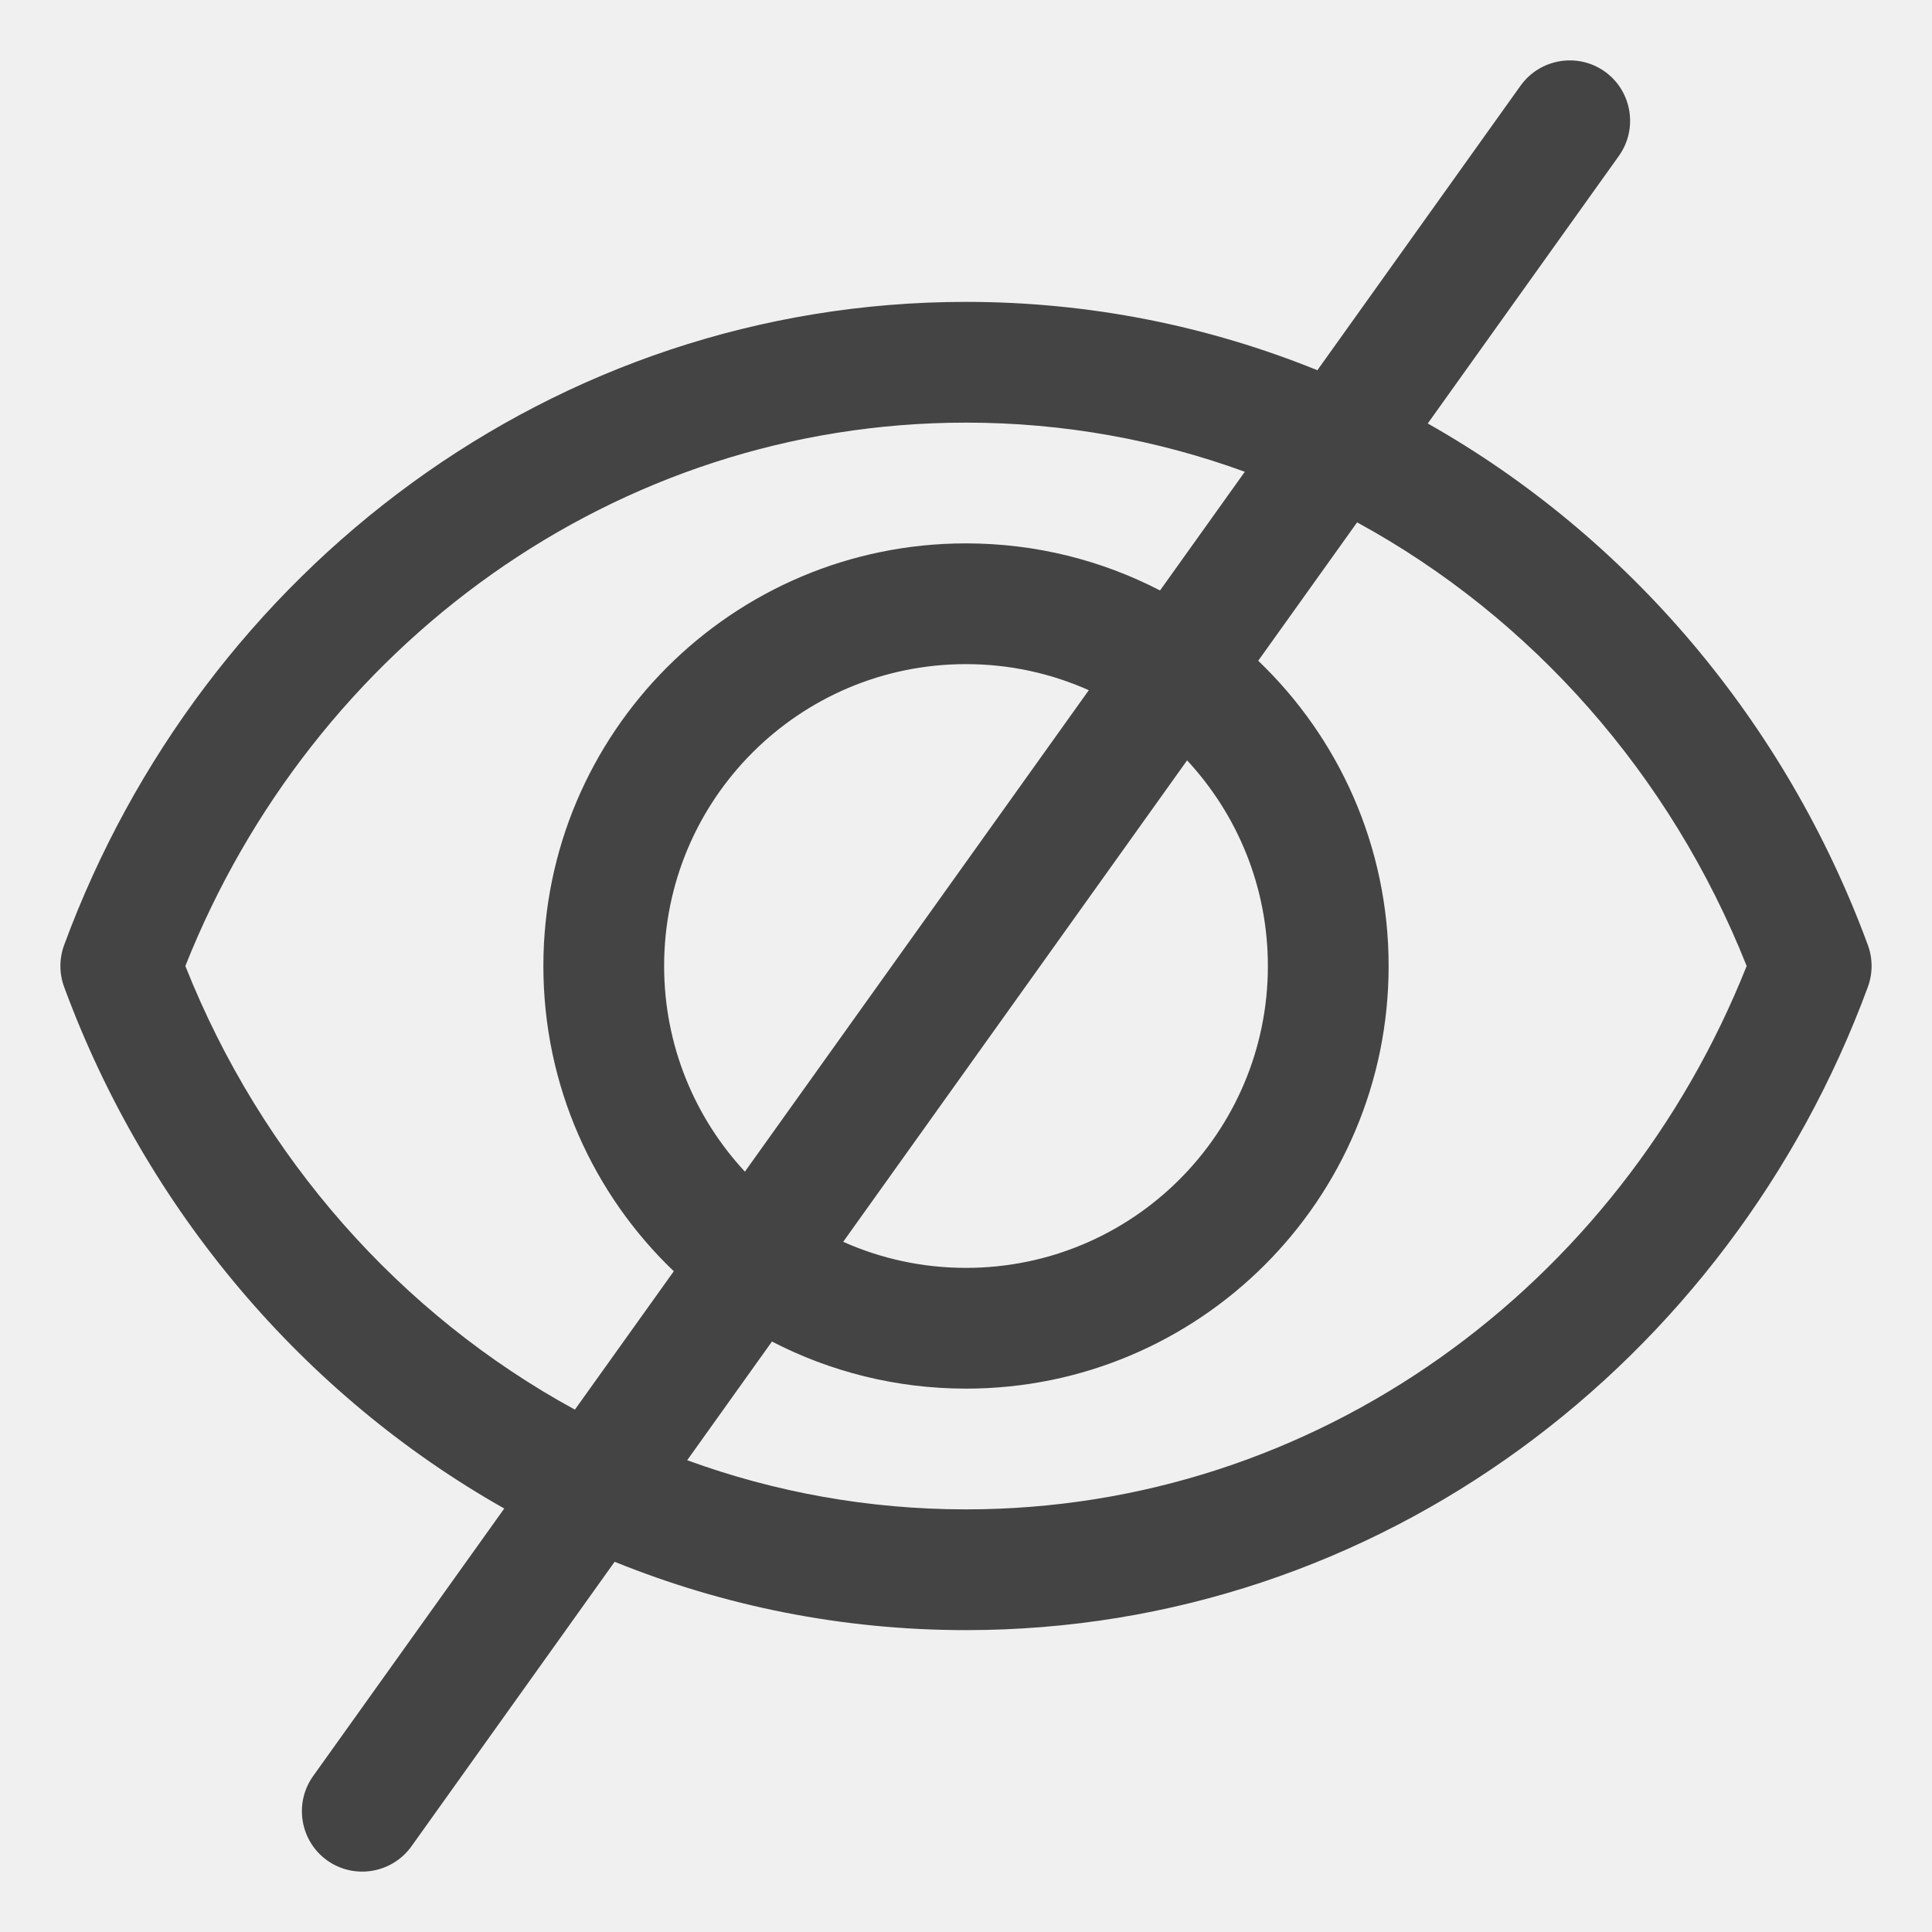
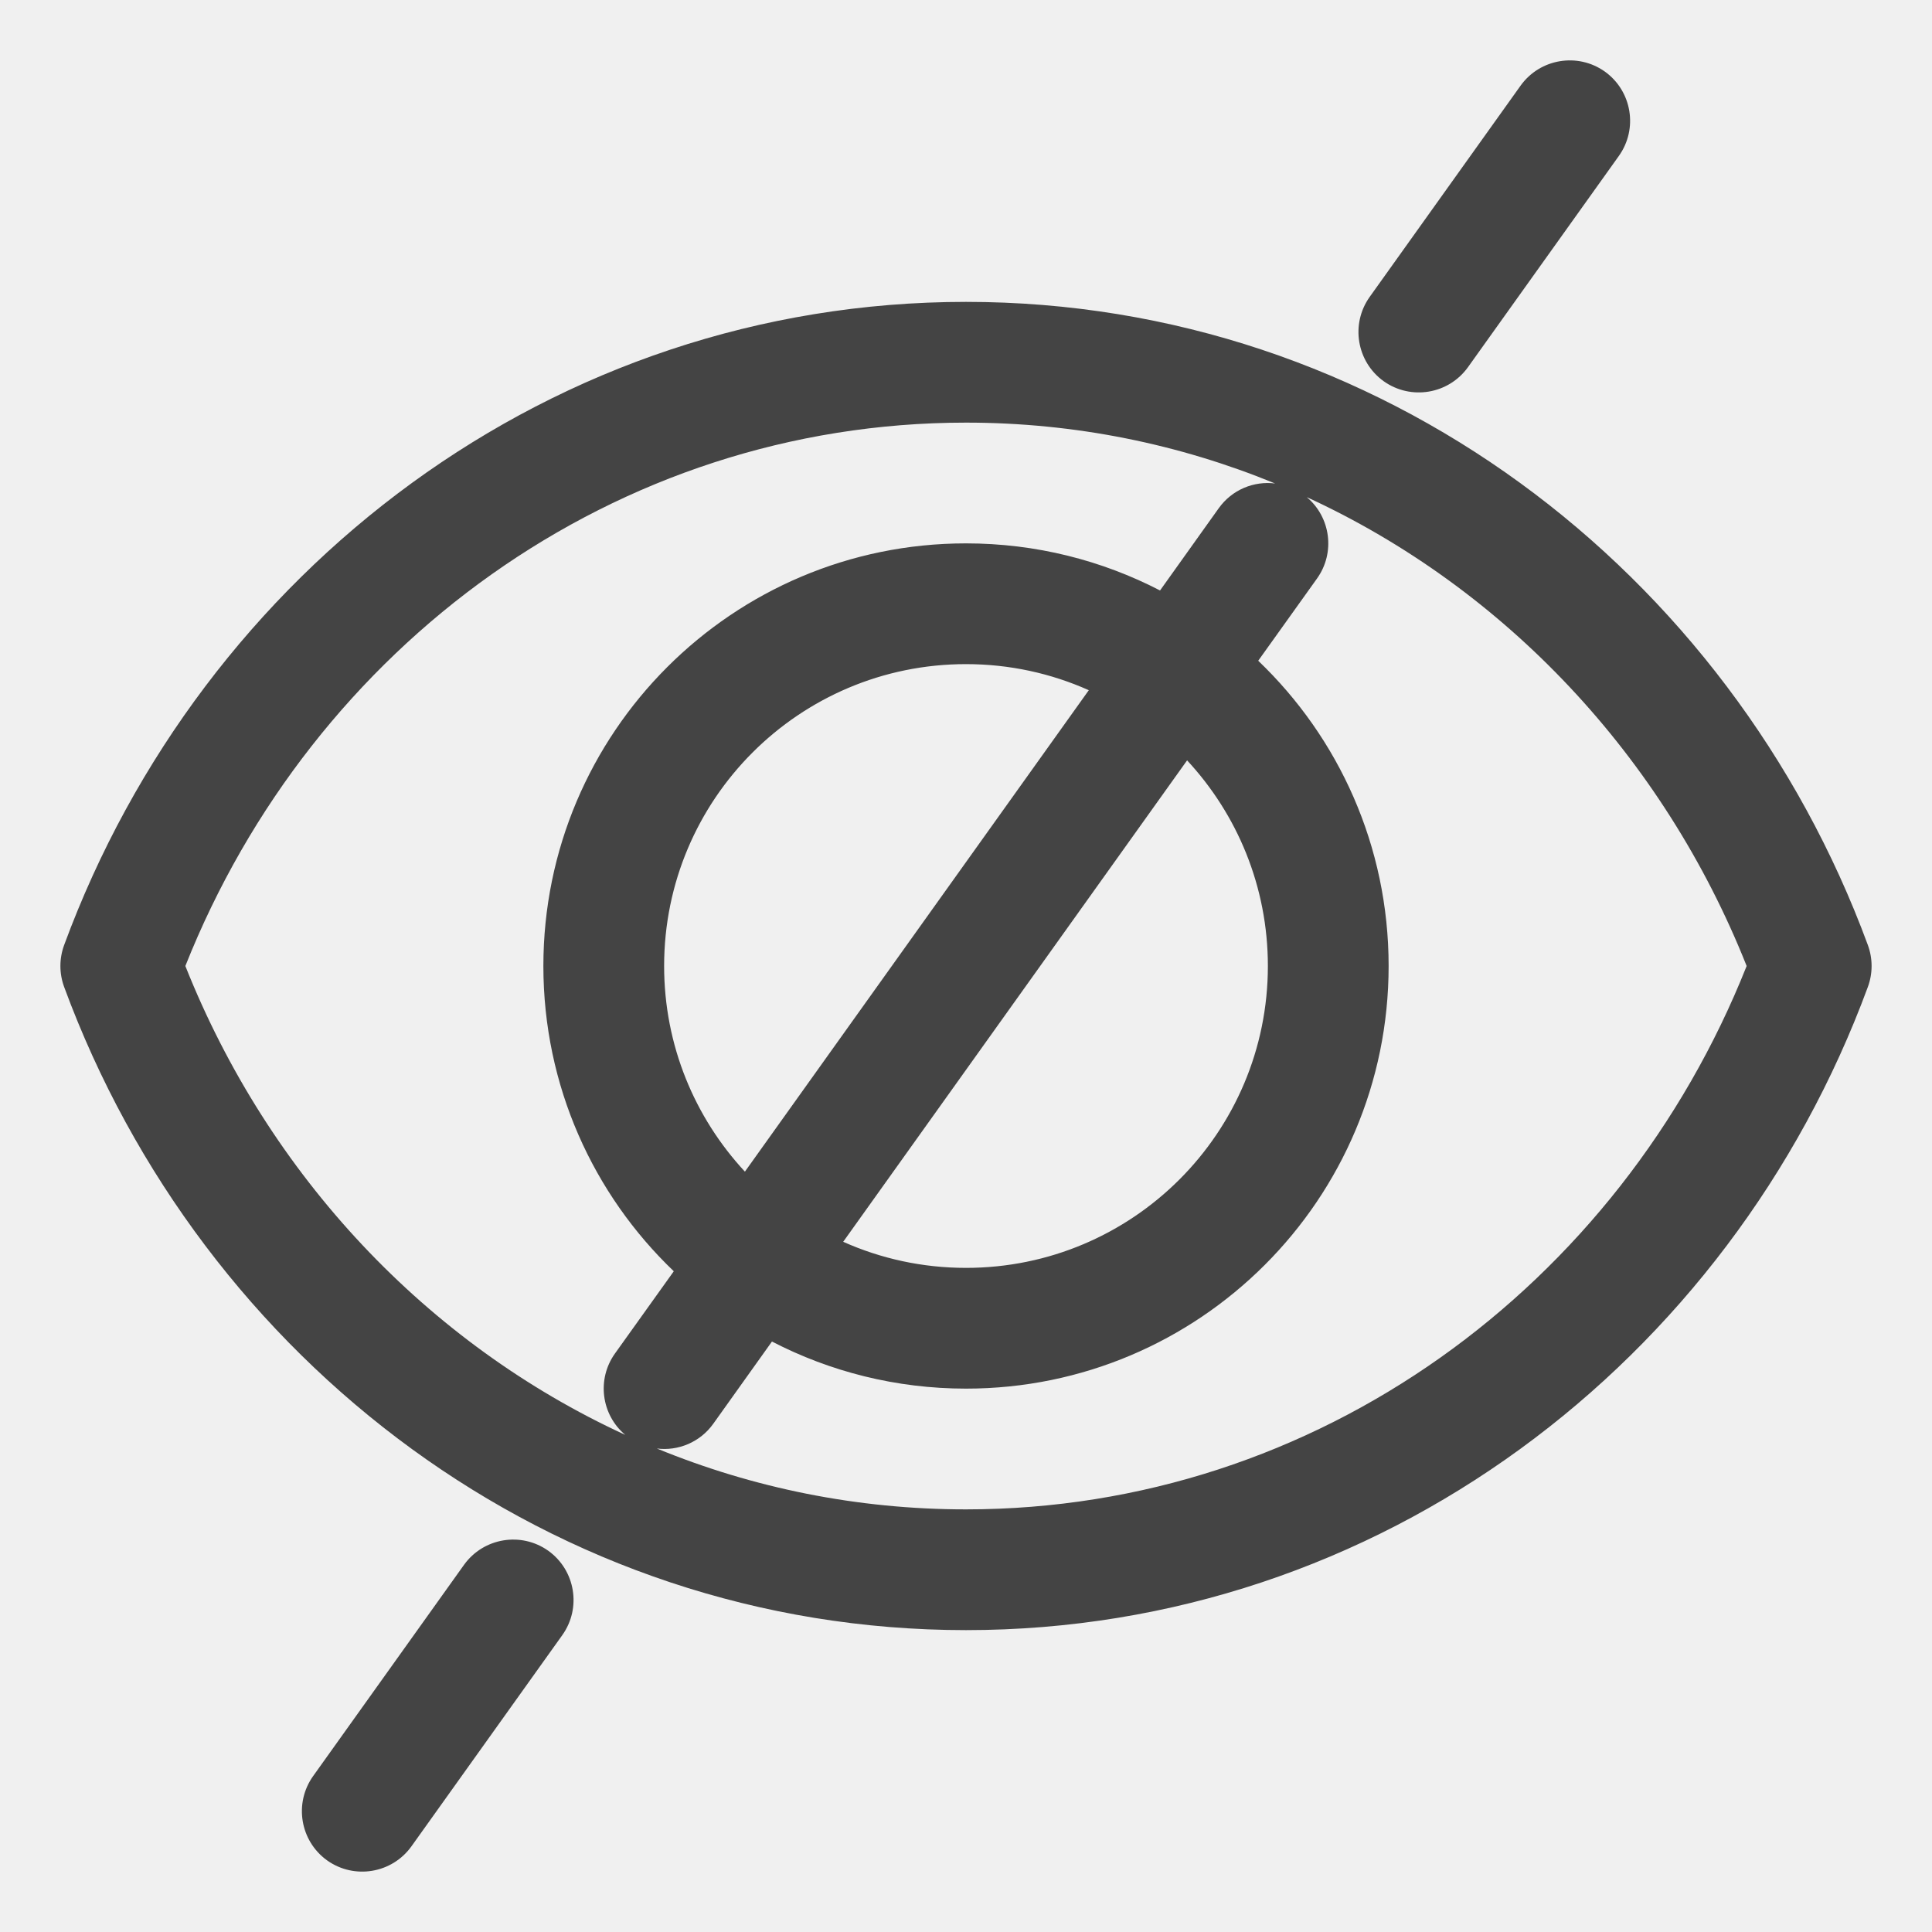
<svg xmlns="http://www.w3.org/2000/svg" width="16" height="16" viewBox="0 0 16 16" fill="none">
-   <g clip-path="url(#clip0_521_544)">
-     <path fill-rule="evenodd" clip-rule="evenodd" d="M13.291 0.593C13.515 0.754 13.567 1.066 13.407 1.291L11.824 3.507C13.487 4.447 14.789 5.981 15.469 7.827C15.51 7.939 15.51 8.061 15.469 8.173C14.325 11.278 11.421 13.5 8 13.5C6.972 13.5 5.991 13.299 5.09 12.934L3.407 15.291C3.246 15.515 2.934 15.567 2.709 15.407C2.485 15.246 2.433 14.934 2.593 14.709L4.176 12.493C2.513 11.553 1.211 10.019 0.531 8.173C0.49 8.061 0.49 7.939 0.531 7.827C1.675 4.722 4.58 2.5 8 2.5C9.028 2.5 10.009 2.701 10.91 3.066L12.593 0.709C12.754 0.485 13.066 0.433 13.291 0.593ZM10.309 3.907C9.586 3.643 8.808 3.5 8 3.5C5.093 3.5 2.588 5.349 1.535 8C2.165 9.587 3.316 10.886 4.761 11.674L5.58 10.528C4.914 9.891 4.5 8.994 4.5 8C4.5 6.067 6.067 4.5 8 4.5C8.579 4.5 9.126 4.641 9.607 4.89L10.309 3.907ZM9.017 5.716C8.706 5.577 8.362 5.5 8 5.5C6.619 5.5 5.5 6.619 5.5 8C5.5 8.658 5.754 9.256 6.169 9.703L9.017 5.716ZM6.983 10.284L9.831 6.297C10.246 6.744 10.5 7.342 10.5 8C10.5 9.381 9.381 10.5 8 10.5C7.638 10.5 7.294 10.423 6.983 10.284ZM6.393 11.11C6.874 11.359 7.421 11.5 8 11.5C9.933 11.5 11.5 9.933 11.5 8C11.5 7.006 11.086 6.109 10.42 5.472L11.239 4.326C12.684 5.114 13.835 6.413 14.465 8C13.412 10.65 10.907 12.5 8 12.5C7.192 12.5 6.414 12.357 5.691 12.093L6.393 11.11Z" fill="#444444" />
+   <g clip-path="url(#clip0_547_692)">
+     <path fill-rule="evenodd" clip-rule="evenodd" d="M13.291 0.593C13.515 0.754 13.567 1.066 13.407 1.291L12.157 3.041C11.996 3.265 11.684 3.317 11.459 3.157C11.235 2.996 11.183 2.684 11.343 2.459L12.593 0.709C12.754 0.485 13.066 0.433 13.291 0.593ZM0.531 7.827C1.675 4.722 4.58 2.5 8 2.5C11.421 2.5 14.325 4.722 15.469 7.827C15.51 7.939 15.51 8.061 15.469 8.173C14.325 11.278 11.421 13.5 8 13.5C4.58 13.5 1.675 11.278 0.531 8.173C0.49 8.061 0.49 7.939 0.531 7.827ZM1.535 8C2.225 9.736 3.538 11.129 5.178 11.883C4.98 11.717 4.94 11.423 5.093 11.209L5.58 10.528C4.914 9.891 4.5 8.994 4.5 8C4.5 6.067 6.067 4.5 8 4.5C8.579 4.5 9.126 4.641 9.607 4.89L10.093 4.209C10.203 4.055 10.384 3.982 10.56 4.004C9.766 3.678 8.903 3.5 8 3.5C5.093 3.5 2.588 5.349 1.535 8ZM10.822 4.117C11.02 4.283 11.06 4.577 10.907 4.791L10.42 5.472C11.086 6.109 11.5 7.006 11.5 8C11.5 9.933 9.933 11.5 8 11.5C7.421 11.5 6.874 11.359 6.393 11.11L5.907 11.791C5.797 11.945 5.615 12.018 5.44 11.996C6.234 12.322 7.097 12.5 8 12.5C10.907 12.5 13.412 10.65 14.465 8C13.775 6.264 12.462 4.871 10.822 4.117ZM6.983 10.284C7.294 10.423 7.638 10.5 8 10.5C9.381 10.5 10.5 9.381 10.5 8C10.5 7.342 10.246 6.744 9.831 6.297L6.983 10.284ZM9.017 5.716C8.706 5.577 8.362 5.5 8 5.5C6.619 5.5 5.5 6.619 5.5 8C5.5 8.658 5.754 9.256 6.169 9.703L9.017 5.716ZM4.541 12.843C4.765 13.004 4.817 13.316 4.657 13.541L3.407 15.291C3.246 15.515 2.934 15.567 2.709 15.407C2.485 15.246 2.433 14.934 2.593 14.709L3.843 12.959C4.004 12.735 4.316 12.683 4.541 12.843Z" fill="#444444" />
  </g>
  <defs>
-     <clipPath id="clip0_521_544">
+     <clipPath id="clip0_547_692">
      <rect width="16" height="16" fill="white" />
    </clipPath>
  </defs>
</svg>
